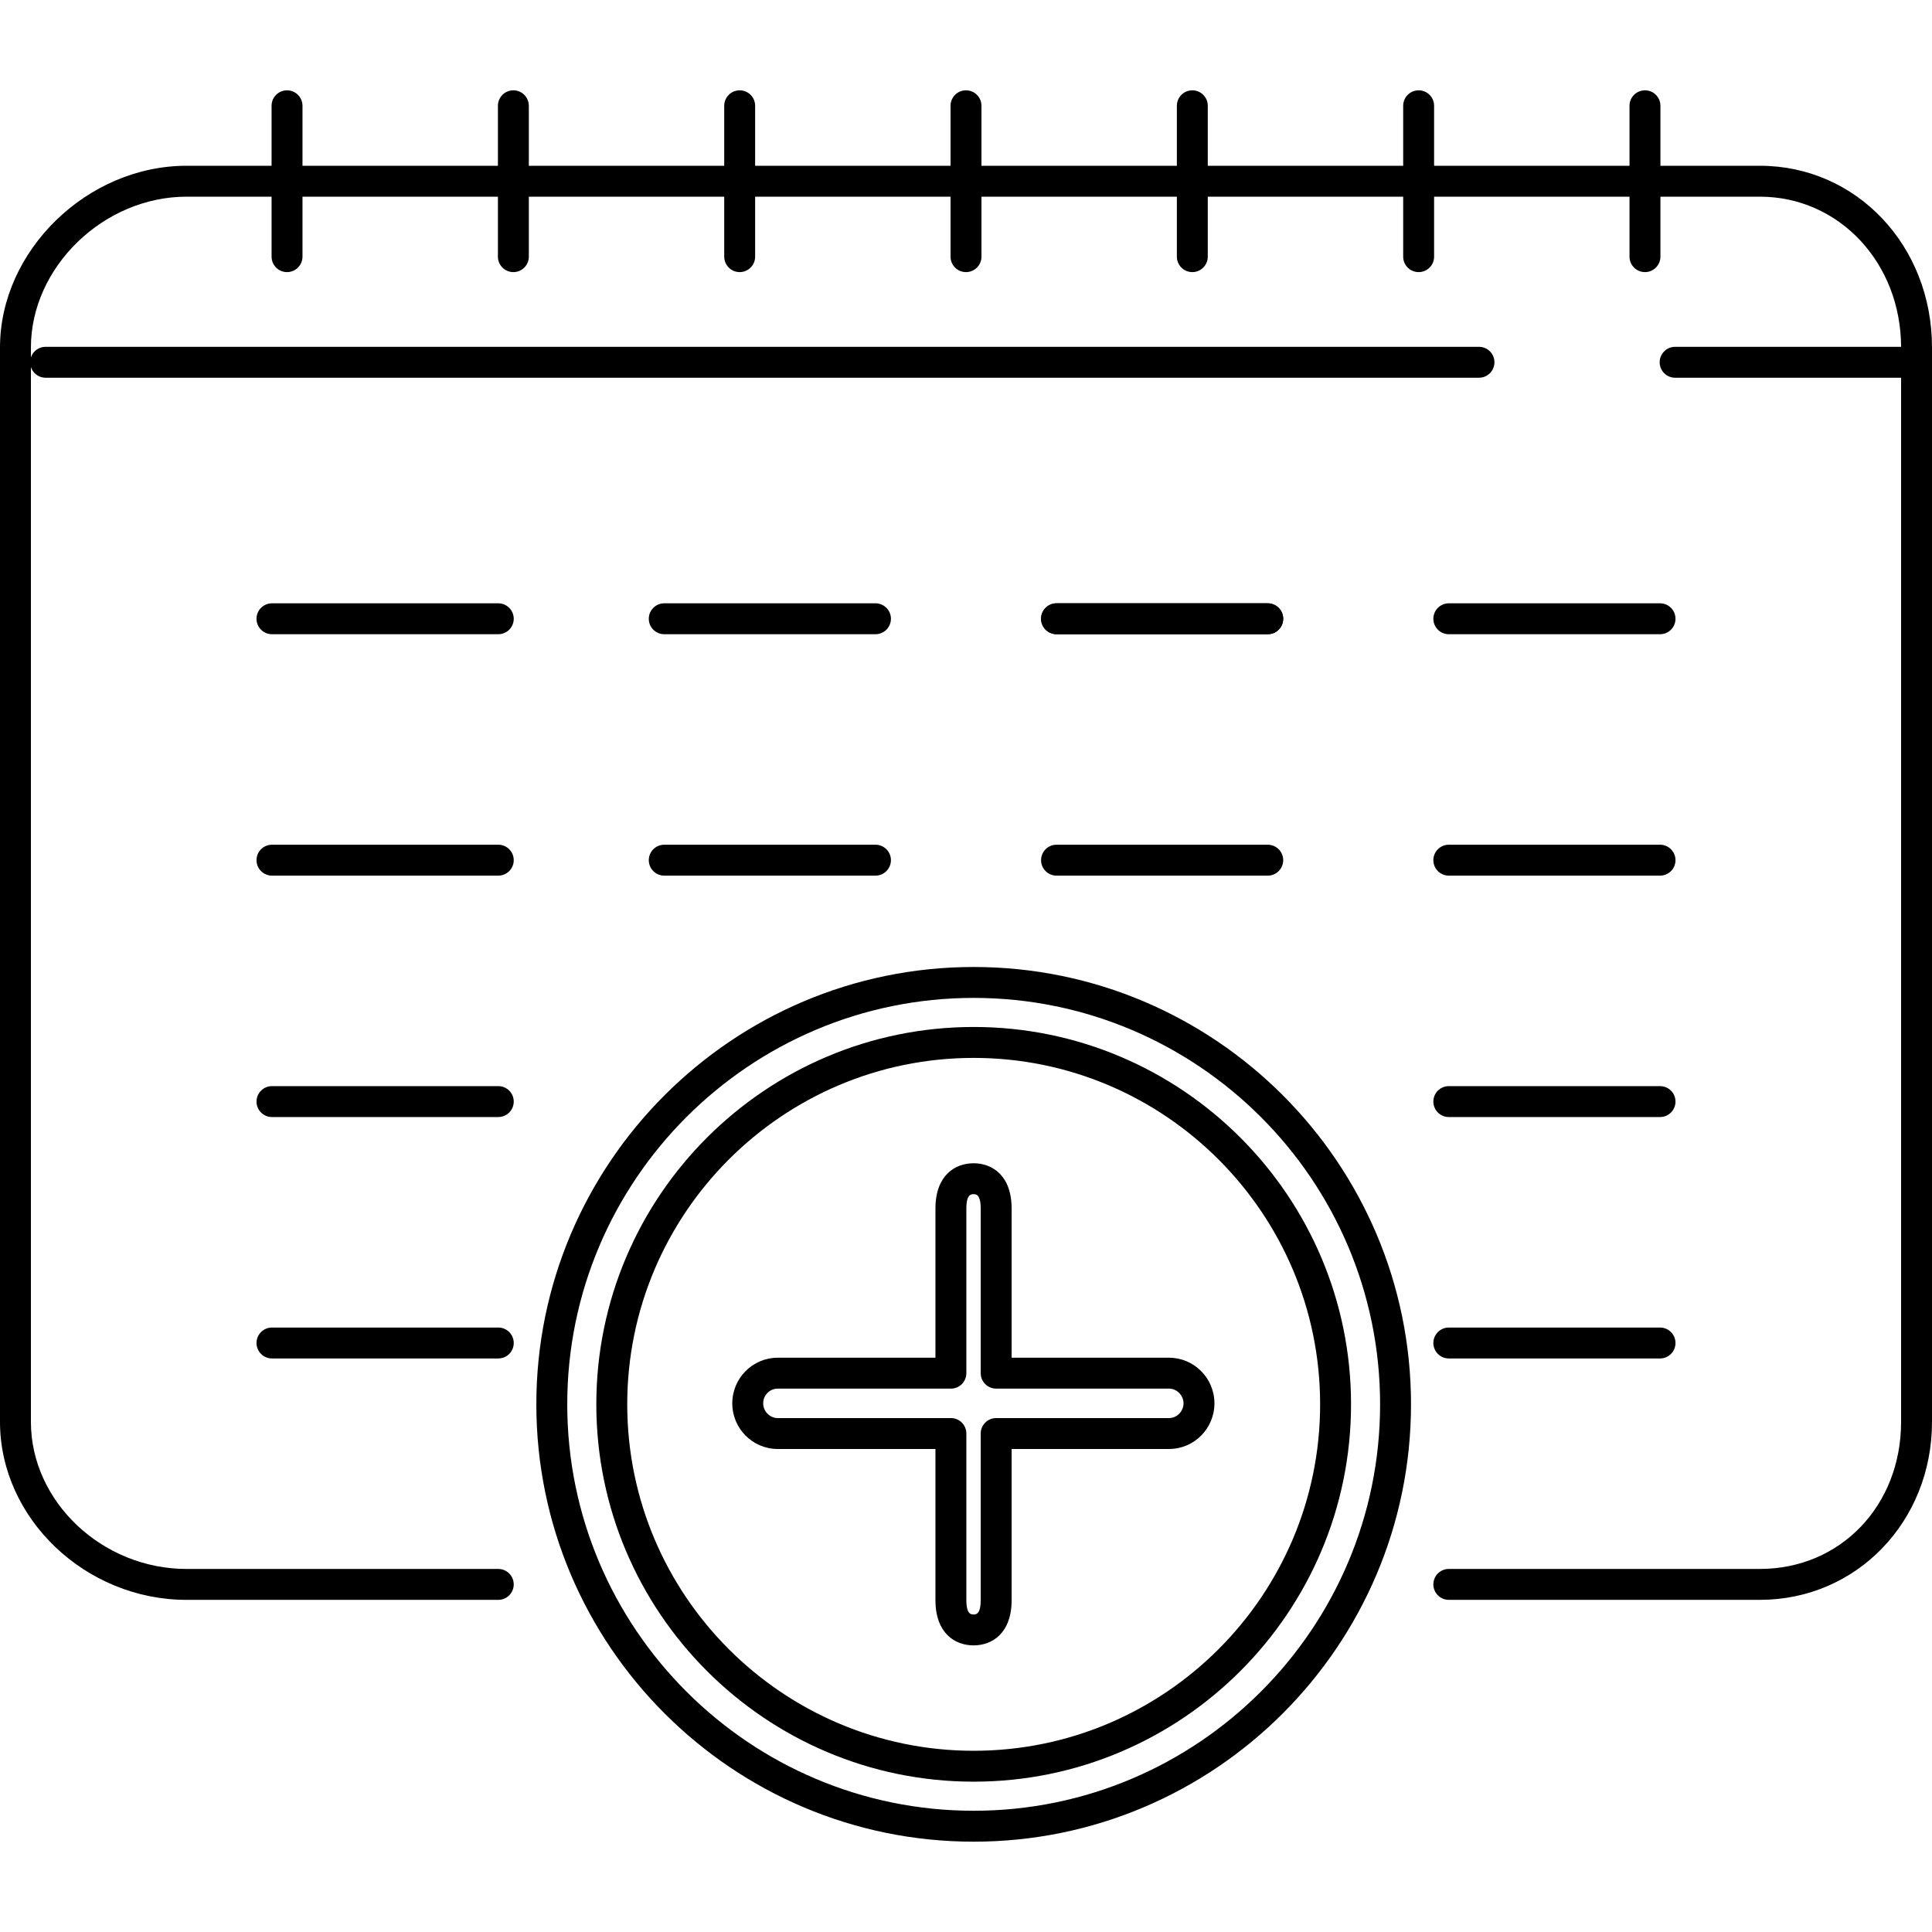
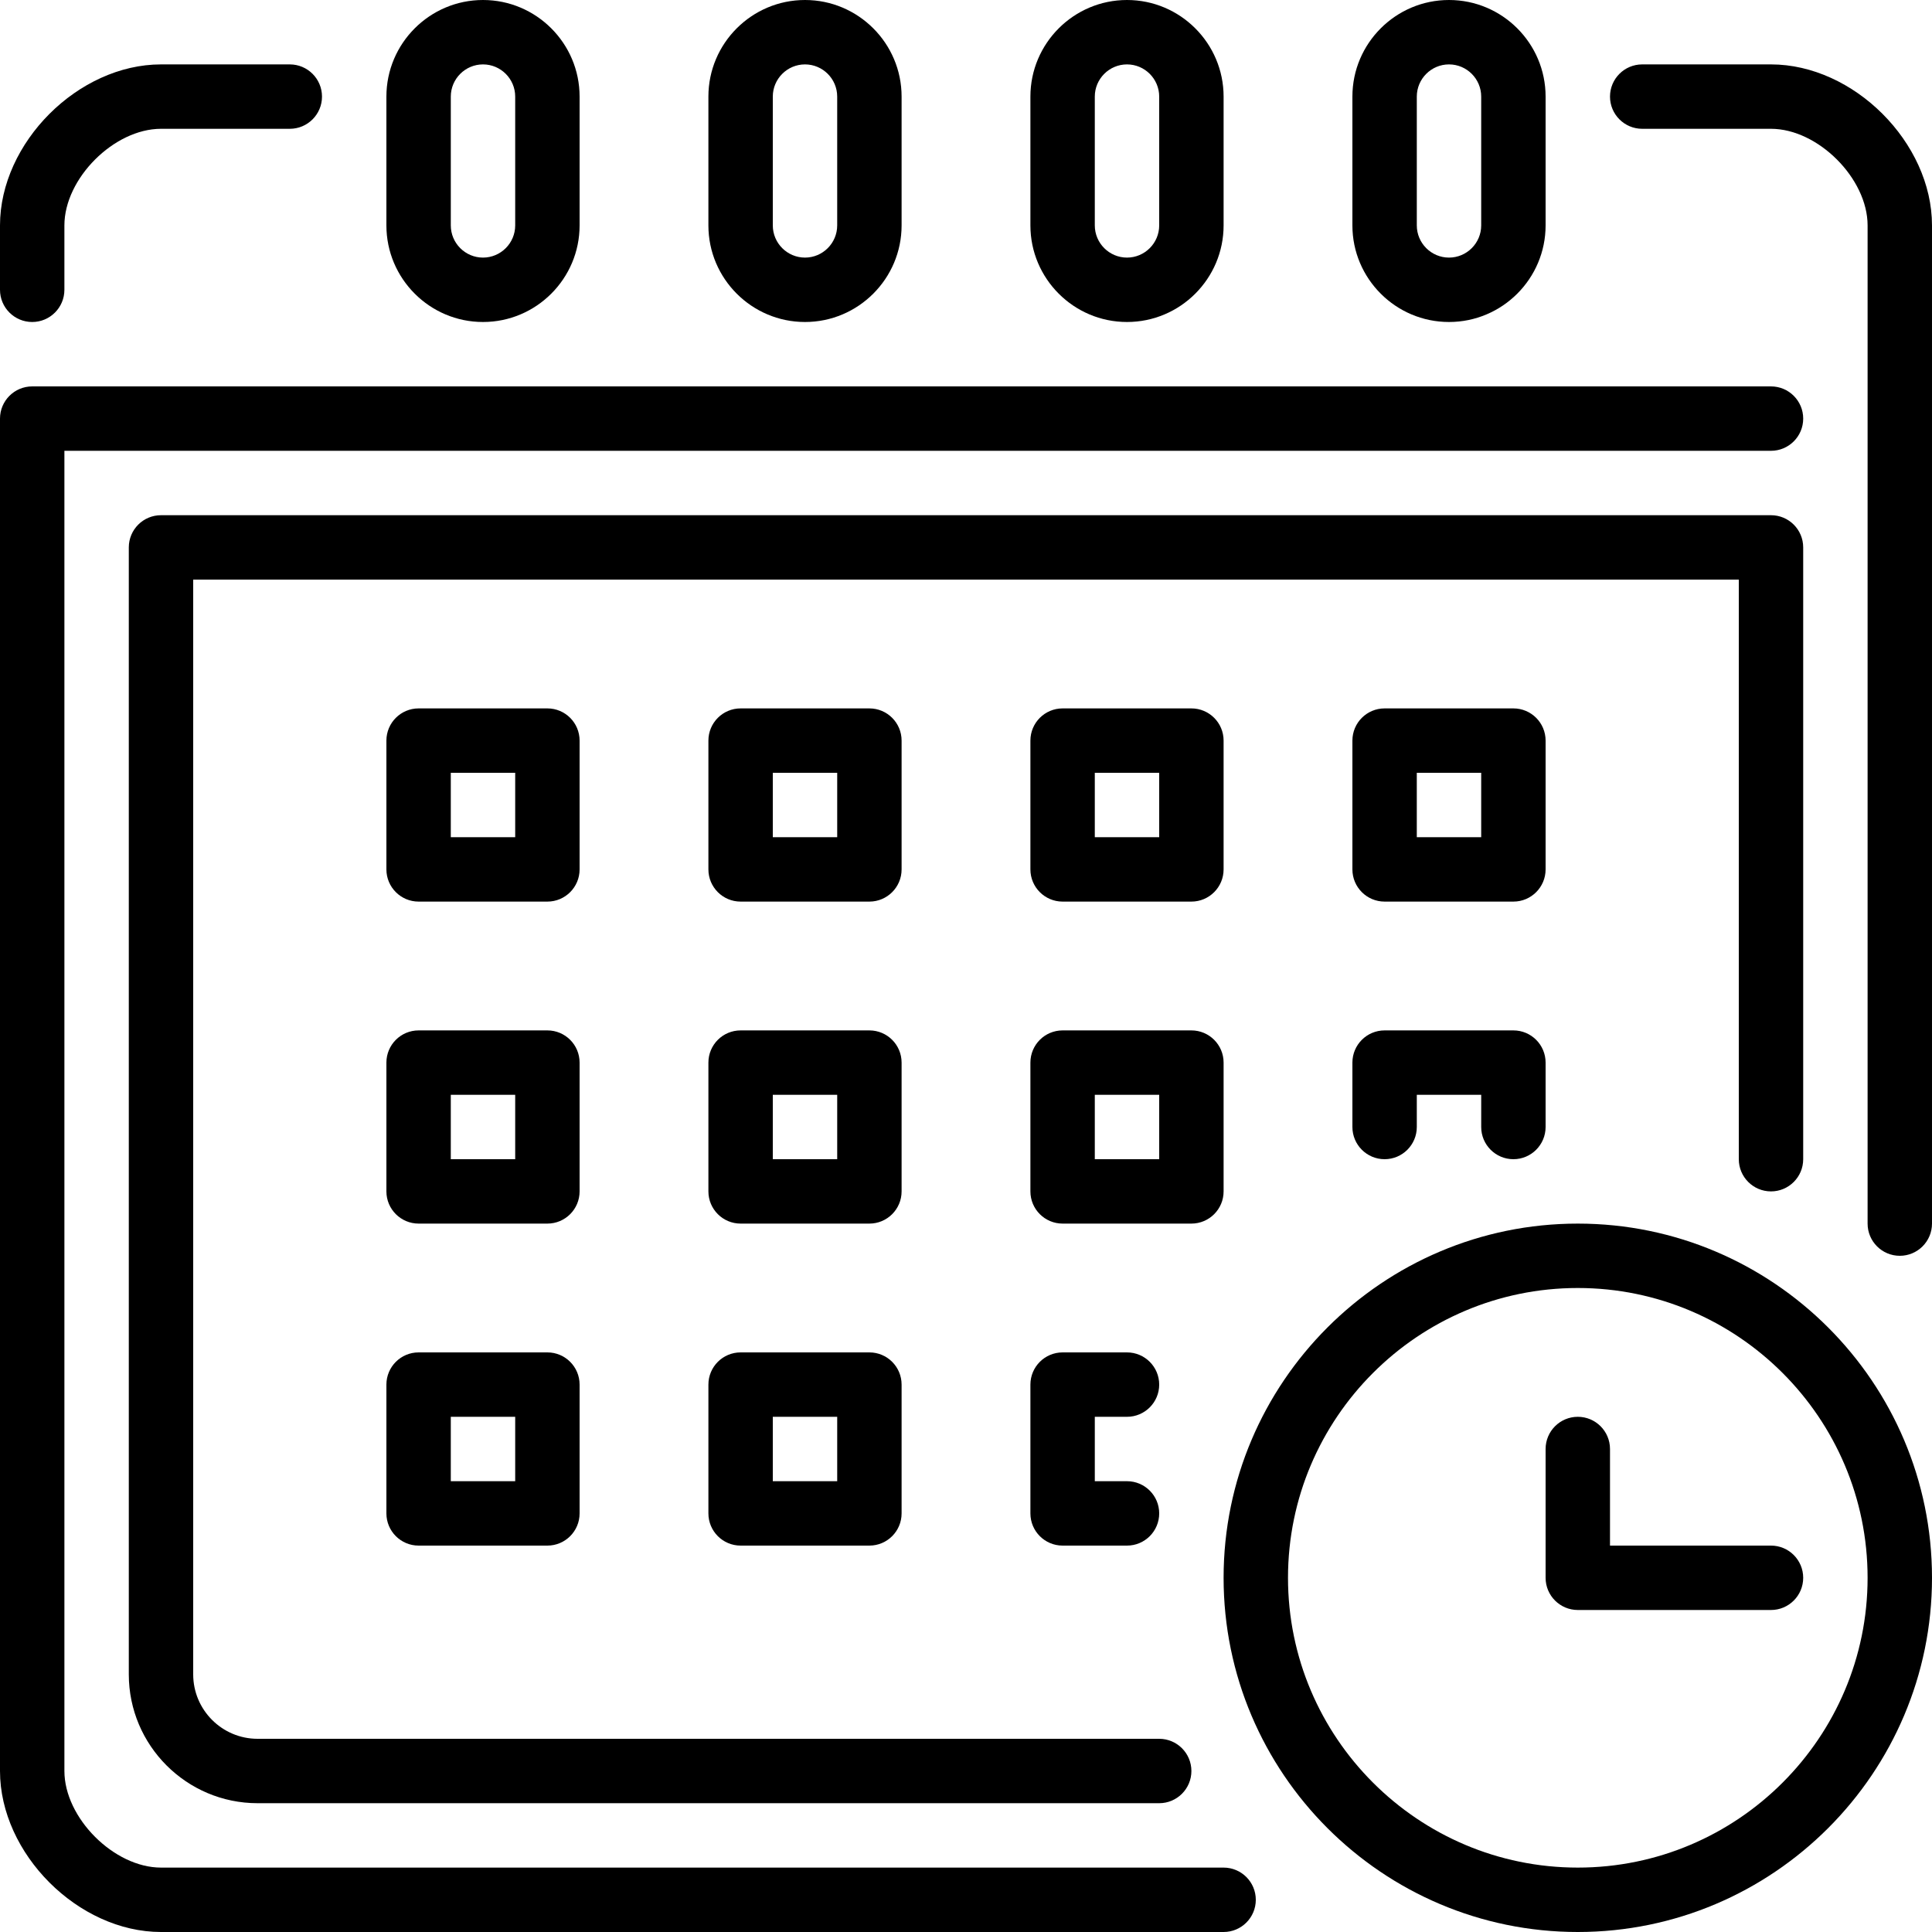
- <svg xmlns="http://www.w3.org/2000/svg" version="1.1" id="Layer_1" x="0px" y="0px" viewBox="0 0 500 500" style="enable-background:new 0 0 500 500;" xml:space="preserve">
+ <svg xmlns="http://www.w3.org/2000/svg" version="1.1" id="Layer_1" x="0px" y="0px" viewBox="0 0 512 512" style="enable-background:new 0 0 512 512;" xml:space="preserve">
  <g>
    <g>
-       <path d="M128.956,156.136H70.384c-2.212,0-4,1.792-4,4s1.788,4,4,4h58.568c2.212,0,4.004-1.792,4.004-4    S131.168,156.136,128.956,156.136z" />
-     </g>
-   </g>
-   <g>
-     <g>
-       <path d="M128.956,218.612H70.384c-2.212,0-4,1.792-4,4s1.788,4,4,4h58.568c2.212,0,4.004-1.792,4.004-4    S131.168,218.612,128.956,218.612z" />
-     </g>
-   </g>
-   <g>
-     <g>
-       <path d="M128.956,281.088H70.384c-2.212,0-4,1.792-4,4s1.788,4,4,4h58.568c2.212,0,4.004-1.792,4.004-4    S131.168,281.088,128.956,281.088z" />
-     </g>
-   </g>
-   <g>
-     <g>
-       <path d="M128.956,343.568H70.384c-2.212,0-4,1.792-4,4s1.788,4,4,4h58.568c2.212,0,4.004-1.792,4.004-4    S131.168,343.568,128.956,343.568z" />
-     </g>
-   </g>
-   <g>
-     <g>
-       <path d="M455.46,42.9H48.28C22.564,42.9,0,64.868,0,89.912v278.076c0,24.968,22.108,46.056,48.28,46.056h80.672    c2.212,0,4-1.792,4-4s-1.788-4-4-4H48.28C26.444,406.044,8,388.616,8,367.988V89.912C8,69.132,26.824,50.9,48.28,50.9h407.18    c20.488,0,36.54,17.136,36.54,39.012v278.072c0,21.696-15.708,38.056-36.54,38.056h-80.508c-2.212,0-4,1.792-4,4s1.788,4,4,4    h80.508c24.976,0,44.54-20.228,44.54-46.052V89.912C500,63.552,480.436,42.9,455.46,42.9z" />
-     </g>
-   </g>
-   <g>
-     <g>
-       <path d="M382.76,89.756H11.808c-2.212,0-4,1.792-4,4s1.788,4,4,4H382.76c2.212,0,4-1.792,4-4S384.972,89.756,382.76,89.756z" />
-     </g>
-   </g>
-   <g>
-     <g>
-       <path d="M492.092,89.756H433.52c-2.212,0-4,1.792-4,4s1.788,4,4,4h58.572c2.212,0,4-1.792,4-4S494.304,89.756,492.092,89.756z" />
-     </g>
-   </g>
-   <g>
-     <g>
-       <path d="M74.284,23.376c-2.212,0-4,1.792-4,4V66.42c0,2.208,1.788,4,4,4s4-1.788,4-3.996V27.376    C78.284,25.168,76.496,23.376,74.284,23.376z" />
-     </g>
-   </g>
-   <g>
-     <g>
-       <path d="M132.86,23.376c-2.212,0-4,1.792-4,4V66.42c0,2.208,1.788,4,4,4c2.212,0,4-1.788,4-3.996V27.376    C136.86,25.168,135.072,23.376,132.86,23.376z" />
-     </g>
-   </g>
-   <g>
-     <g>
-       <path d="M191.428,23.376c-2.212,0-4,1.792-4,4V66.42c0,2.208,1.788,4,4,4c2.212,0,4-1.788,4-3.996V27.376    C195.428,25.168,193.64,23.376,191.428,23.376z" />
-     </g>
-   </g>
-   <g>
-     <g>
-       <path d="M250,23.376c-2.212,0-4,1.792-4,4V66.42c0,2.208,1.788,4,4,4c2.212,0,4-1.788,4-3.996V27.376    C254,25.168,252.212,23.376,250,23.376z" />
-     </g>
-   </g>
-   <g>
-     <g>
-       <path d="M308.572,23.376c-2.212,0-4,1.792-4,4V66.42c0,2.208,1.788,4,4,4c2.208,0,4-1.788,4-3.996V27.376    C312.572,25.168,310.784,23.376,308.572,23.376z" />
-     </g>
-   </g>
-   <g>
-     <g>
-       <path d="M367.144,23.376c-2.212,0-4,1.792-4,4V66.42c0,2.208,1.788,4,4,4c2.212,0,4-1.788,4-3.996V27.376    C371.144,25.168,369.356,23.376,367.144,23.376z" />
-     </g>
-   </g>
-   <g>
-     <g>
-       <path d="M425.716,23.376c-2.212,0-4,1.792-4,4V66.42c0,2.208,1.788,4,4,4c2.208,0,4-1.788,4-3.996V27.376    C429.716,25.168,427.928,23.376,425.716,23.376z" />
-     </g>
-   </g>
-   <g>
-     <g>
-       <path d="M226.572,156.136h-54.664c-2.212,0-4,1.792-4,4s1.788,4,4,4h54.664c2.208,0,4-1.792,4-4S228.784,156.136,226.572,156.136z    " />
-     </g>
-   </g>
-   <g>
-     <g>
-       <path d="M226.572,218.612h-54.664c-2.212,0-4,1.792-4,4s1.788,4,4,4h54.664c2.208,0,4-1.792,4-4S228.784,218.612,226.572,218.612z    " />
-     </g>
-   </g>
-   <g id="SVGCleanerId_0">
-     <g>
-       <path d="M328.092,156.136h-54.664c-2.212,0-4,1.792-4,4s1.788,4,4,4h54.664c2.212,0,4-1.792,4-4S330.304,156.136,328.092,156.136z    " />
-     </g>
-   </g>
-   <g>
-     <g>
-       <path d="M328.092,218.612h-54.664c-2.212,0-4,1.792-4,4s1.788,4,4,4h54.664c2.212,0,4-1.792,4-4S330.304,218.612,328.092,218.612z    " />
-     </g>
-   </g>
-   <g>
-     <g>
-       <path d="M328.092,156.136h-54.664c-2.212,0-4,1.792-4,4s1.788,4,4,4h54.664c2.212,0,4-1.792,4-4S330.304,156.136,328.092,156.136z    " />
-     </g>
-   </g>
-   <g>
-     <g>
-       <path d="M429.616,156.136h-54.664c-2.212,0-4,1.792-4,4s1.788,4,4,4h54.664c2.212,0,4-1.792,4-4S431.828,156.136,429.616,156.136z    " />
-     </g>
-   </g>
-   <g>
-     <g>
-       <path d="M429.616,218.612h-54.664c-2.212,0-4,1.792-4,4s1.788,4,4,4h54.664c2.212,0,4-1.792,4-4S431.828,218.612,429.616,218.612z    " />
-     </g>
-   </g>
-   <g>
-     <g>
-       <path d="M429.616,281.088h-54.664c-2.212,0-4,1.792-4,4s1.788,4,4,4h54.664c2.212,0,4-1.792,4-4S431.828,281.088,429.616,281.088z    " />
-     </g>
-   </g>
-   <g>
-     <g>
-       <path d="M429.616,343.568h-54.664c-2.212,0-4,1.792-4,4s1.788,4,4,4h54.664c2.212,0,4-1.792,4-4S431.828,343.568,429.616,343.568z    " />
-     </g>
-   </g>
-   <g>
-     <g>
-       <path d="M251.984,250.256c-62.408,0-113.18,50.776-113.18,113.184s50.772,113.184,113.18,113.184    c62.412,0,113.184-50.772,113.184-113.184S314.396,250.256,251.984,250.256z M251.984,468.624    c-57.996,0-105.18-47.184-105.18-105.184s47.184-105.184,105.18-105.184c58,0,105.184,47.184,105.184,105.184    S309.984,468.624,251.984,468.624z" />
-     </g>
-   </g>
-   <g>
-     <g>
-       <path d="M251.984,265.78c-53.848,0-97.656,43.808-97.656,97.656c0,53.852,43.808,97.66,97.656,97.66    c53.852,0,97.664-43.808,97.664-97.66C349.648,309.588,305.836,265.78,251.984,265.78z M251.984,453.1    c-49.436,0-89.656-40.22-89.656-89.66s40.22-89.656,89.656-89.656c49.44,0,89.664,40.216,89.664,89.656    S301.424,453.1,251.984,453.1z" />
-     </g>
-   </g>
-   <g>
-     <g>
-       <path d="M302.548,351.376h-40.74v-38.58c0-8.66-5.088-11.744-9.856-11.744s-9.86,3.084-9.86,11.744v38.58h-40.828    c-6.484,0-11.752,5.3-11.752,11.812s5.272,11.808,11.752,11.808h40.828v39.088c0,8.656,5.096,11.74,9.86,11.74    c4.768,0,9.856-3.084,9.856-11.74v-39.088h40.74c6.48,0,11.748-5.296,11.748-11.808S309.024,351.376,302.548,351.376z     M302.548,366.996h-44.74c-2.212,0-4,1.792-4,4v43.088c0,3.74-1.252,3.74-1.856,3.74s-1.86,0-1.86-3.74v-43.088    c0-2.208-1.788-4-4-4h-44.828c-2.032,0-3.752-1.744-3.752-3.808c0-2.104,1.684-3.812,3.752-3.812h44.828c2.212,0,4-1.792,4-4    v-42.58c0-3.744,1.256-3.744,1.86-3.744s1.856,0,1.856,3.744v42.58c0,2.208,1.788,4,4,4h44.74c2.032,0,3.748,1.744,3.748,3.812    C306.296,365.252,304.58,366.996,302.548,366.996z" />
+       <g>
+         <path d="M128,85.333c14.114,0,25.6-11.486,25.6-25.6V25.6C153.6,11.486,142.114,0,128,0s-25.6,11.486-25.6,25.6v34.133     C102.4,73.847,113.886,85.333,128,85.333z M119.467,25.6c0-4.702,3.831-8.533,8.533-8.533s8.533,3.831,8.533,8.533v34.133     c0,4.702-3.831,8.533-8.533,8.533s-8.533-3.831-8.533-8.533V25.6z" />
+         <path d="M8.533,85.333c4.71,0,8.533-3.823,8.533-8.533V59.733c0-12.442,13.158-25.6,25.6-25.6H76.8     c4.71,0,8.533-3.823,8.533-8.533c0-4.71-3.823-8.533-8.533-8.533H42.667C20.736,17.067,0,37.803,0,59.733V76.8     C0,81.51,3.823,85.333,8.533,85.333z" />
+         <path d="M324.267,494.933h-281.6c-12.442,0-25.6-13.158-25.6-25.6V119.467h452.267c4.71,0,8.533-3.823,8.533-8.533     s-3.823-8.533-8.533-8.533H8.533c-4.71,0-8.533,3.823-8.533,8.533v358.4C0,491.264,20.736,512,42.667,512h281.6     c4.71,0,8.533-3.823,8.533-8.533S328.977,494.933,324.267,494.933z" />
+         <path d="M469.333,315.733c4.71,0,8.533-3.823,8.533-8.533V145.067c0-4.71-3.823-8.533-8.533-8.533H42.667     c-4.71,0-8.533,3.823-8.533,8.533v298.667c0,18.825,15.309,34.133,34.133,34.133H307.2c4.71,0,8.533-3.823,8.533-8.533     s-3.823-8.533-8.533-8.533H68.267c-9.412,0-17.067-7.654-17.067-17.067V153.6h409.6v153.6     C460.8,311.91,464.623,315.733,469.333,315.733z" />
+         <path d="M469.333,17.067H435.2c-4.71,0-8.533,3.823-8.533,8.533c0,4.71,3.823,8.533,8.533,8.533h34.133     c12.442,0,25.6,13.158,25.6,25.6v264.533c0,4.71,3.823,8.533,8.533,8.533s8.533-3.823,8.533-8.533V59.733     C512,37.803,491.264,17.067,469.333,17.067z" />
+         <path d="M298.667,85.333c14.114,0,25.6-11.486,25.6-25.6V25.6c0-14.114-11.486-25.6-25.6-25.6s-25.6,11.486-25.6,25.6v34.133     C273.067,73.847,284.553,85.333,298.667,85.333z M290.133,25.6c0-4.702,3.831-8.533,8.533-8.533s8.533,3.831,8.533,8.533v34.133     c0,4.702-3.831,8.533-8.533,8.533s-8.533-3.831-8.533-8.533V25.6z" />
+         <path d="M238.933,196.267c0-4.71-3.823-8.533-8.533-8.533h-34.133c-4.71,0-8.533,3.823-8.533,8.533V230.4     c0,4.71,3.823,8.533,8.533,8.533H230.4c4.71,0,8.533-3.823,8.533-8.533V196.267z M221.867,221.867H204.8V204.8h17.067V221.867z" />
+         <path d="M384,85.333c14.114,0,25.6-11.486,25.6-25.6V25.6C409.6,11.486,398.114,0,384,0s-25.6,11.486-25.6,25.6v34.133     C358.4,73.847,369.886,85.333,384,85.333z M375.467,25.6c0-4.702,3.831-8.533,8.533-8.533c4.702,0,8.533,3.831,8.533,8.533     v34.133c0,4.702-3.831,8.533-8.533,8.533c-4.702,0-8.533-3.831-8.533-8.533V25.6z" />
+         <path d="M213.333,85.333c14.114,0,25.6-11.486,25.6-25.6V25.6c0-14.114-11.486-25.6-25.6-25.6c-14.114,0-25.6,11.486-25.6,25.6     v34.133C187.733,73.847,199.219,85.333,213.333,85.333z M204.8,25.6c0-4.702,3.831-8.533,8.533-8.533     c4.702,0,8.533,3.831,8.533,8.533v34.133c0,4.702-3.831,8.533-8.533,8.533c-4.702,0-8.533-3.831-8.533-8.533V25.6z" />
+         <path d="M418.133,324.267c-51.755,0-93.867,42.112-93.867,93.867S366.379,512,418.133,512S512,469.888,512,418.133     S469.888,324.267,418.133,324.267z M418.133,494.933c-42.342,0-76.8-34.458-76.8-76.8s34.458-76.8,76.8-76.8     s76.8,34.458,76.8,76.8S460.476,494.933,418.133,494.933z" />
+         <path d="M324.267,196.267c0-4.71-3.823-8.533-8.533-8.533H281.6c-4.71,0-8.533,3.823-8.533,8.533V230.4     c0,4.71,3.823,8.533,8.533,8.533h34.133c4.71,0,8.533-3.823,8.533-8.533V196.267z M307.2,221.867h-17.067V204.8H307.2V221.867z" />
+         <path d="M238.933,281.6c0-4.71-3.823-8.533-8.533-8.533h-34.133c-4.71,0-8.533,3.823-8.533,8.533v34.133     c0,4.71,3.823,8.533,8.533,8.533H230.4c4.71,0,8.533-3.823,8.533-8.533V281.6z M221.867,307.2H204.8v-17.067h17.067V307.2z" />
+         <path d="M145.067,358.4h-34.133c-4.71,0-8.533,3.823-8.533,8.533v34.133c0,4.71,3.823,8.533,8.533,8.533h34.133     c4.71,0,8.533-3.823,8.533-8.533v-34.133C153.6,362.223,149.777,358.4,145.067,358.4z M136.533,392.533h-17.067v-17.067h17.067     V392.533z" />
+         <path d="M230.4,358.4h-34.133c-4.71,0-8.533,3.823-8.533,8.533v34.133c0,4.71,3.823,8.533,8.533,8.533H230.4     c4.71,0,8.533-3.823,8.533-8.533v-34.133C238.933,362.223,235.11,358.4,230.4,358.4z M221.867,392.533H204.8v-17.067h17.067     V392.533z" />
+         <path d="M153.6,281.6c0-4.71-3.823-8.533-8.533-8.533h-34.133c-4.71,0-8.533,3.823-8.533,8.533v34.133     c0,4.71,3.823,8.533,8.533,8.533h34.133c4.71,0,8.533-3.823,8.533-8.533V281.6z M136.533,307.2h-17.067v-17.067h17.067V307.2z" />
+         <path d="M426.667,409.6V384c0-4.71-3.823-8.533-8.533-8.533S409.6,379.29,409.6,384v34.133c0,4.71,3.823,8.533,8.533,8.533h51.2     c4.71,0,8.533-3.823,8.533-8.533s-3.823-8.533-8.533-8.533H426.667z" />
+         <path d="M409.6,196.267c0-4.71-3.823-8.533-8.533-8.533h-34.133c-4.71,0-8.533,3.823-8.533,8.533V230.4     c0,4.71,3.823,8.533,8.533,8.533h34.133c4.71,0,8.533-3.823,8.533-8.533V196.267z M392.533,221.867h-17.067V204.8h17.067V221.867     z" />
+         <path d="M401.067,307.2c4.71,0,8.533-3.823,8.533-8.533V281.6c0-4.71-3.823-8.533-8.533-8.533h-34.133     c-4.71,0-8.533,3.823-8.533,8.533v17.067c0,4.71,3.823,8.533,8.533,8.533s8.533-3.823,8.533-8.533v-8.533h17.067v8.533     C392.533,303.377,396.356,307.2,401.067,307.2z" />
+         <path d="M298.667,375.467c4.71,0,8.533-3.823,8.533-8.533s-3.823-8.533-8.533-8.533H281.6c-4.71,0-8.533,3.823-8.533,8.533     v34.133c0,4.71,3.823,8.533,8.533,8.533h17.067c4.71,0,8.533-3.823,8.533-8.533s-3.823-8.533-8.533-8.533h-8.533v-17.067H298.667     z" />
+         <path d="M153.6,196.267c0-4.71-3.823-8.533-8.533-8.533h-34.133c-4.71,0-8.533,3.823-8.533,8.533V230.4     c0,4.71,3.823,8.533,8.533,8.533h34.133c4.71,0,8.533-3.823,8.533-8.533V196.267z M136.533,221.867h-17.067V204.8h17.067V221.867     z" />
+         <path d="M324.267,315.733V281.6c0-4.71-3.823-8.533-8.533-8.533H281.6c-4.71,0-8.533,3.823-8.533,8.533v34.133     c0,4.71,3.823,8.533,8.533,8.533h34.133C320.444,324.267,324.267,320.444,324.267,315.733z M307.2,307.2h-17.067v-17.067H307.2     V307.2z" />
+       </g>
    </g>
  </g>
  <g>
</g>
  <g>
</g>
  <g>
</g>
  <g>
</g>
  <g>
</g>
  <g>
</g>
  <g>
</g>
  <g>
</g>
  <g>
</g>
  <g>
</g>
  <g>
</g>
  <g>
</g>
  <g>
</g>
  <g>
</g>
  <g>
</g>
</svg>
